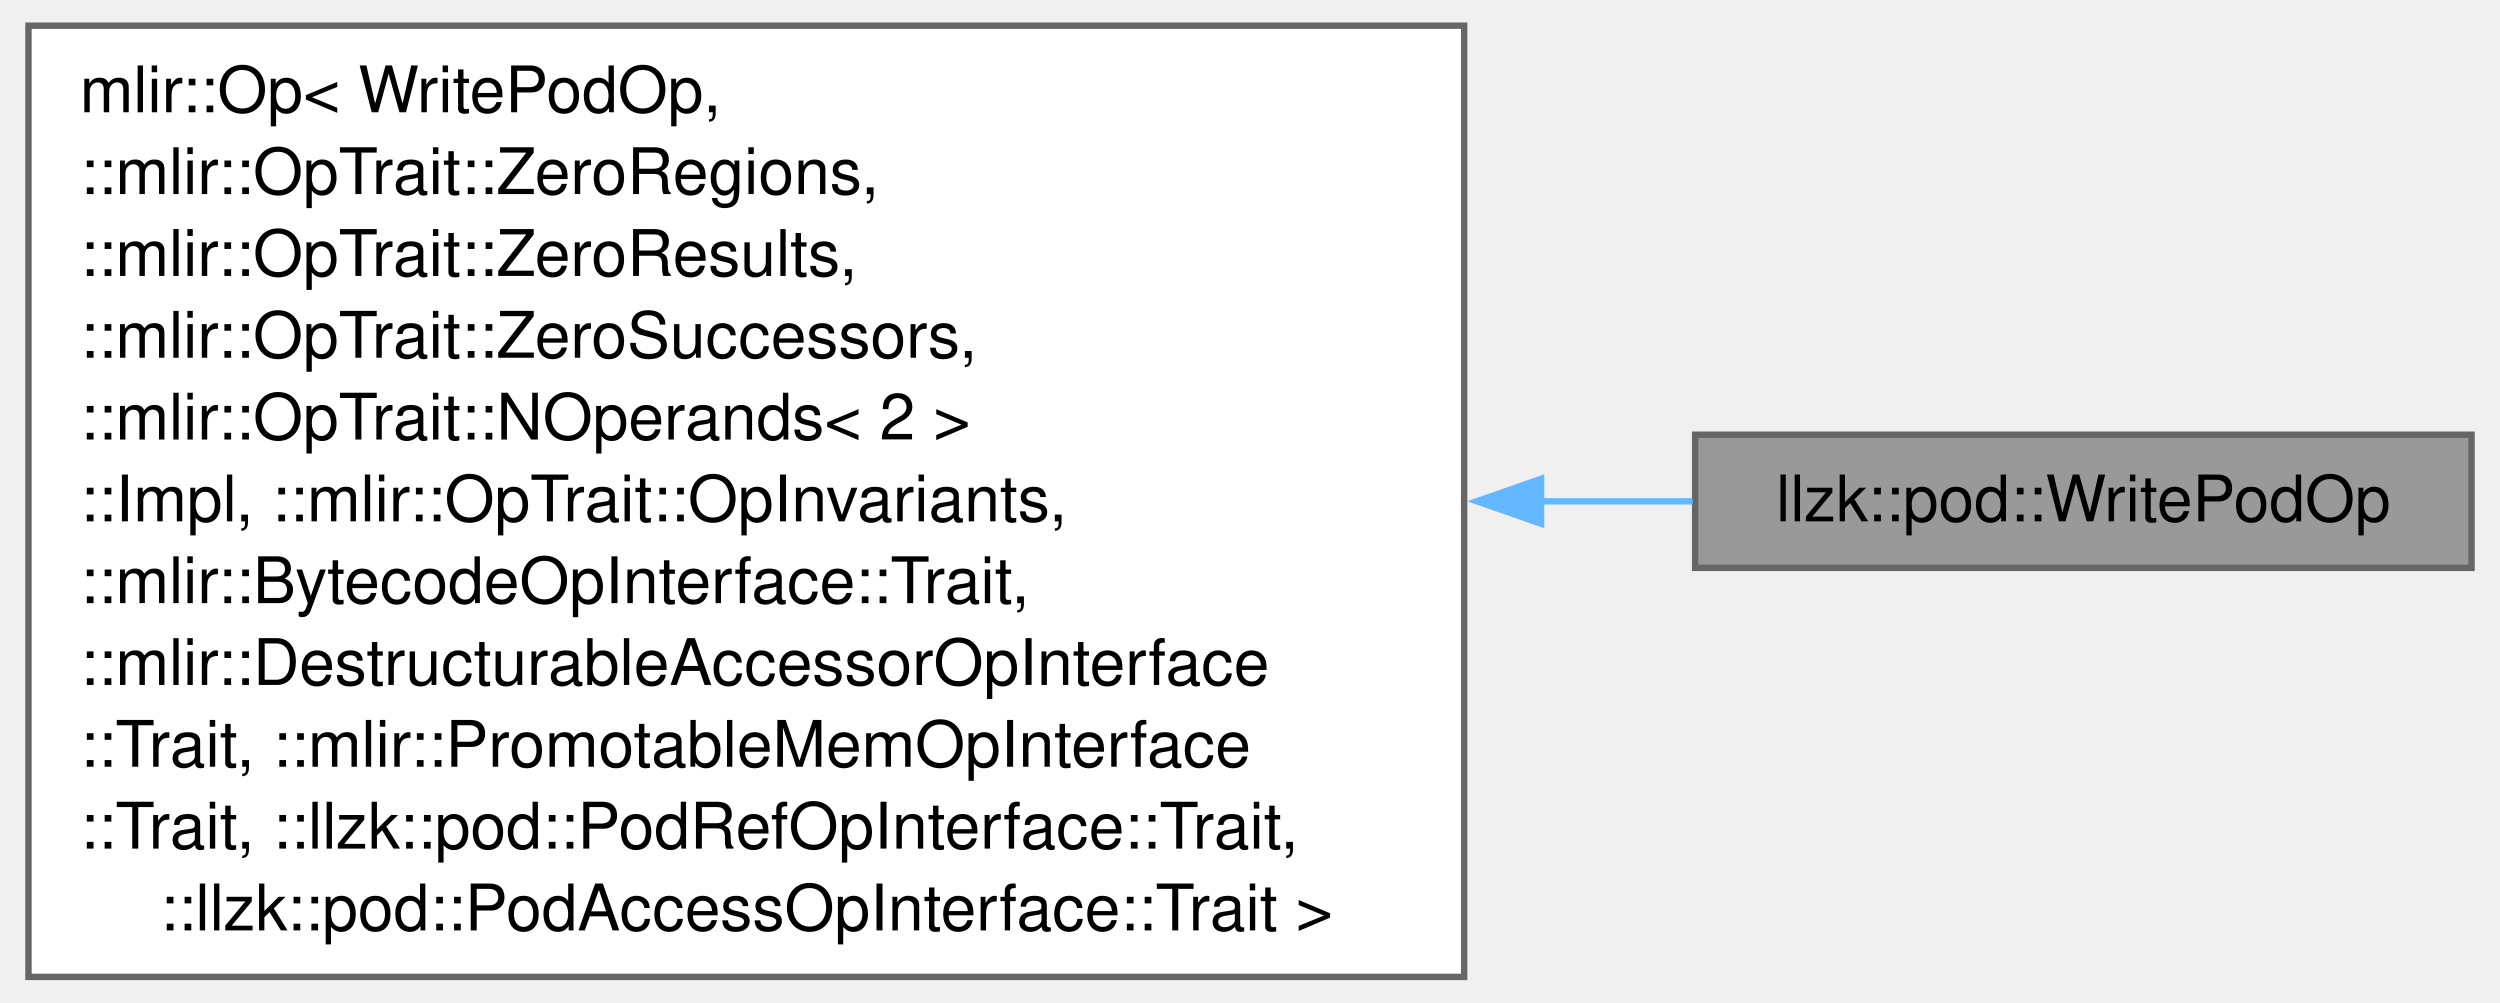
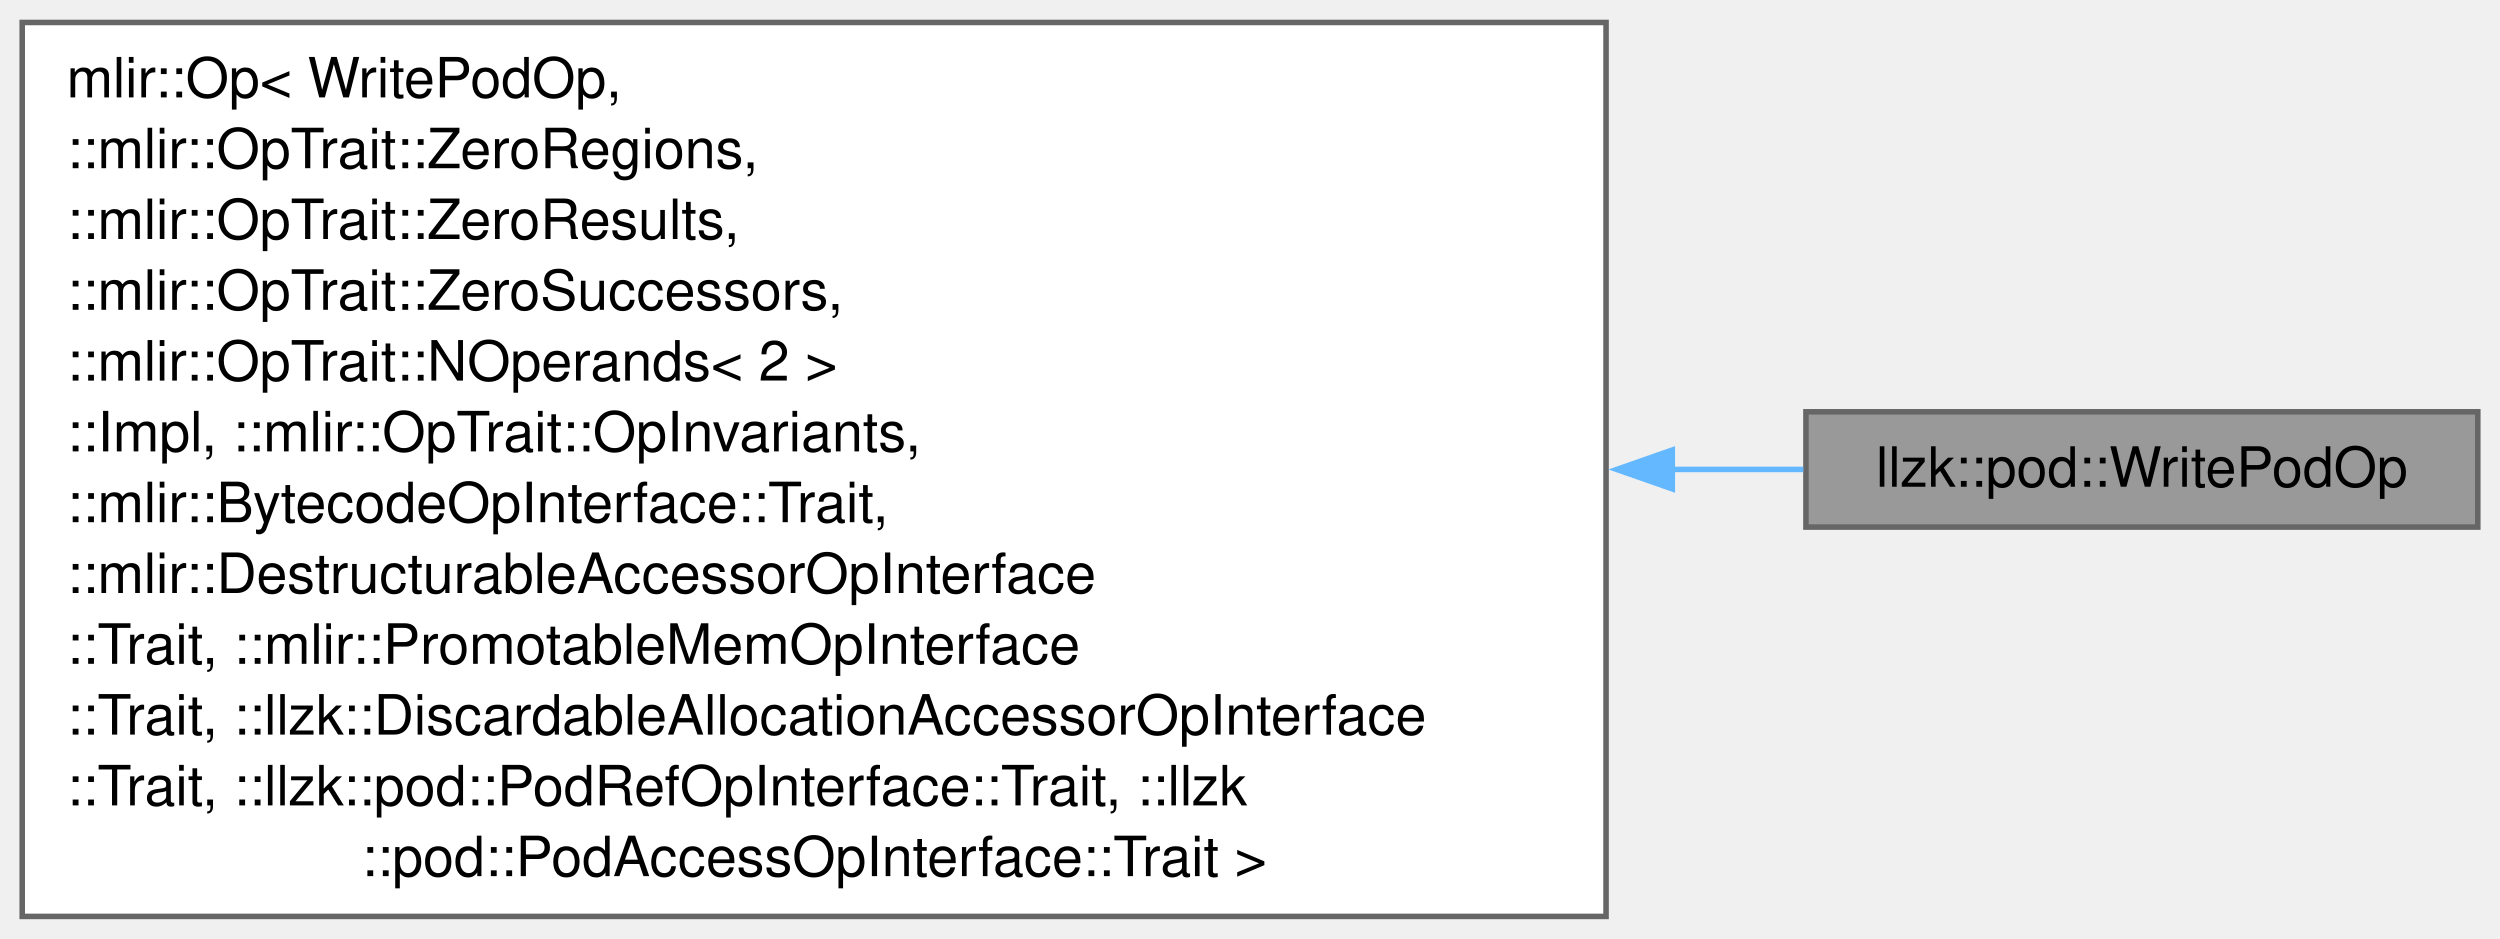
- <svg xmlns="http://www.w3.org/2000/svg" xmlns:xlink="http://www.w3.org/1999/xlink" width="389pt" height="156pt" viewBox="0.00 0.00 388.75 156.25">
-   <g id="graph0" class="graph" transform="scale(1 1) rotate(0) translate(4 152.25)">
+ <svg xmlns="http://www.w3.org/2000/svg" xmlns:xlink="http://www.w3.org/1999/xlink" width="450pt" height="169pt" viewBox="0.00 0.00 450.25 169.00">
+   <g id="graph0" class="graph" transform="scale(1 1) rotate(0) translate(4 165)">
    <g id="Node000001" class="node">
      <g id="a_Node000001">
        <a xlink:title=" ">
-           <polygon fill="#999999" stroke="#666666" points="380.75,-84.5 259.75,-84.5 259.75,-63.75 380.75,-63.75 380.75,-84.5" />
-           <text text-anchor="middle" x="320.25" y="-71" font-family="Helvetica,sans-Serif" font-size="10.00">llzk::pod::WritePodOp</text>
+           <polygon fill="#999999" stroke="#666666" points="442.25,-90.88 321.25,-90.88 321.25,-70.12 442.25,-70.12 442.25,-90.88" />
+           <text text-anchor="middle" x="381.75" y="-77.38" font-family="Helvetica,sans-Serif" font-size="10.00">llzk::pod::WritePodOp</text>
        </a>
      </g>
    </g>
    <g id="Node000002" class="node">
      <g id="a_Node000002">
        <a xlink:title=" ">
-           <polygon fill="white" stroke="#666666" points="223.75,-148.25 0,-148.25 0,0 223.75,0 223.75,-148.25" />
-           <text text-anchor="start" x="8" y="-134.75" font-family="Helvetica,sans-Serif" font-size="10.00">mlir::Op&lt; WritePodOp,</text>
-           <text text-anchor="start" x="8" y="-122" font-family="Helvetica,sans-Serif" font-size="10.00"> ::mlir::OpTrait::ZeroRegions,</text>
-           <text text-anchor="start" x="8" y="-109.25" font-family="Helvetica,sans-Serif" font-size="10.00"> ::mlir::OpTrait::ZeroResults,</text>
-           <text text-anchor="start" x="8" y="-96.5" font-family="Helvetica,sans-Serif" font-size="10.00"> ::mlir::OpTrait::ZeroSuccessors,</text>
-           <text text-anchor="start" x="8" y="-83.75" font-family="Helvetica,sans-Serif" font-size="10.00"> ::mlir::OpTrait::NOperands&lt; 2 &gt;</text>
-           <text text-anchor="start" x="8" y="-71" font-family="Helvetica,sans-Serif" font-size="10.00">::Impl, ::mlir::OpTrait::OpInvariants,</text>
-           <text text-anchor="start" x="8" y="-58.25" font-family="Helvetica,sans-Serif" font-size="10.00"> ::mlir::BytecodeOpInterface::Trait,</text>
-           <text text-anchor="start" x="8" y="-45.5" font-family="Helvetica,sans-Serif" font-size="10.00"> ::mlir::DestructurableAccessorOpInterface</text>
-           <text text-anchor="start" x="8" y="-32.75" font-family="Helvetica,sans-Serif" font-size="10.00">::Trait, ::mlir::PromotableMemOpInterface</text>
-           <text text-anchor="start" x="8" y="-20" font-family="Helvetica,sans-Serif" font-size="10.00">::Trait, ::llzk::pod::PodRefOpInterface::Trait,</text>
-           <text text-anchor="middle" x="111.88" y="-7.25" font-family="Helvetica,sans-Serif" font-size="10.00"> ::llzk::pod::PodAccessOpInterface::Trait &gt;</text>
+           <polygon fill="white" stroke="#666666" points="285.25,-161 0,-161 0,0 285.25,0 285.25,-161" />
+           <text text-anchor="start" x="8" y="-147.5" font-family="Helvetica,sans-Serif" font-size="10.00">mlir::Op&lt; WritePodOp,</text>
+           <text text-anchor="start" x="8" y="-134.75" font-family="Helvetica,sans-Serif" font-size="10.00"> ::mlir::OpTrait::ZeroRegions,</text>
+           <text text-anchor="start" x="8" y="-122" font-family="Helvetica,sans-Serif" font-size="10.00"> ::mlir::OpTrait::ZeroResults,</text>
+           <text text-anchor="start" x="8" y="-109.25" font-family="Helvetica,sans-Serif" font-size="10.00"> ::mlir::OpTrait::ZeroSuccessors,</text>
+           <text text-anchor="start" x="8" y="-96.5" font-family="Helvetica,sans-Serif" font-size="10.00"> ::mlir::OpTrait::NOperands&lt; 2 &gt;</text>
+           <text text-anchor="start" x="8" y="-83.75" font-family="Helvetica,sans-Serif" font-size="10.00">::Impl, ::mlir::OpTrait::OpInvariants,</text>
+           <text text-anchor="start" x="8" y="-71" font-family="Helvetica,sans-Serif" font-size="10.00"> ::mlir::BytecodeOpInterface::Trait,</text>
+           <text text-anchor="start" x="8" y="-58.25" font-family="Helvetica,sans-Serif" font-size="10.00"> ::mlir::DestructurableAccessorOpInterface</text>
+           <text text-anchor="start" x="8" y="-45.5" font-family="Helvetica,sans-Serif" font-size="10.00">::Trait, ::mlir::PromotableMemOpInterface</text>
+           <text text-anchor="start" x="8" y="-32.75" font-family="Helvetica,sans-Serif" font-size="10.00">::Trait, ::llzk::DiscardableAllocationAccessorOpInterface</text>
+           <text text-anchor="start" x="8" y="-20" font-family="Helvetica,sans-Serif" font-size="10.00">::Trait, ::llzk::pod::PodRefOpInterface::Trait, ::llzk</text>
+           <text text-anchor="middle" x="142.62" y="-7.25" font-family="Helvetica,sans-Serif" font-size="10.00">::pod::PodAccessOpInterface::Trait &gt;</text>
        </a>
      </g>
    </g>
    <g id="edge1_Node000001_Node000002" class="edge">
      <g id="a_edge1_Node000001_Node000002">
        <a xlink:title=" ">
-           <path fill="none" stroke="#63b8ff" d="M235.49,-74.12C243.69,-74.12 251.72,-74.12 259.36,-74.12" />
-           <polygon fill="#63b8ff" stroke="#63b8ff" points="235.73,-70.63 225.73,-74.13 235.73,-77.63 235.73,-70.63" />
+           <path fill="none" stroke="#63b8ff" d="M297.02,-80.5C305.24,-80.5 313.22,-80.5 320.77,-80.5" />
+           <polygon fill="#63b8ff" stroke="#63b8ff" points="297.18,-77 287.18,-80.5 297.18,-84 297.18,-77" />
        </a>
      </g>
    </g>
  </g>
</svg>
